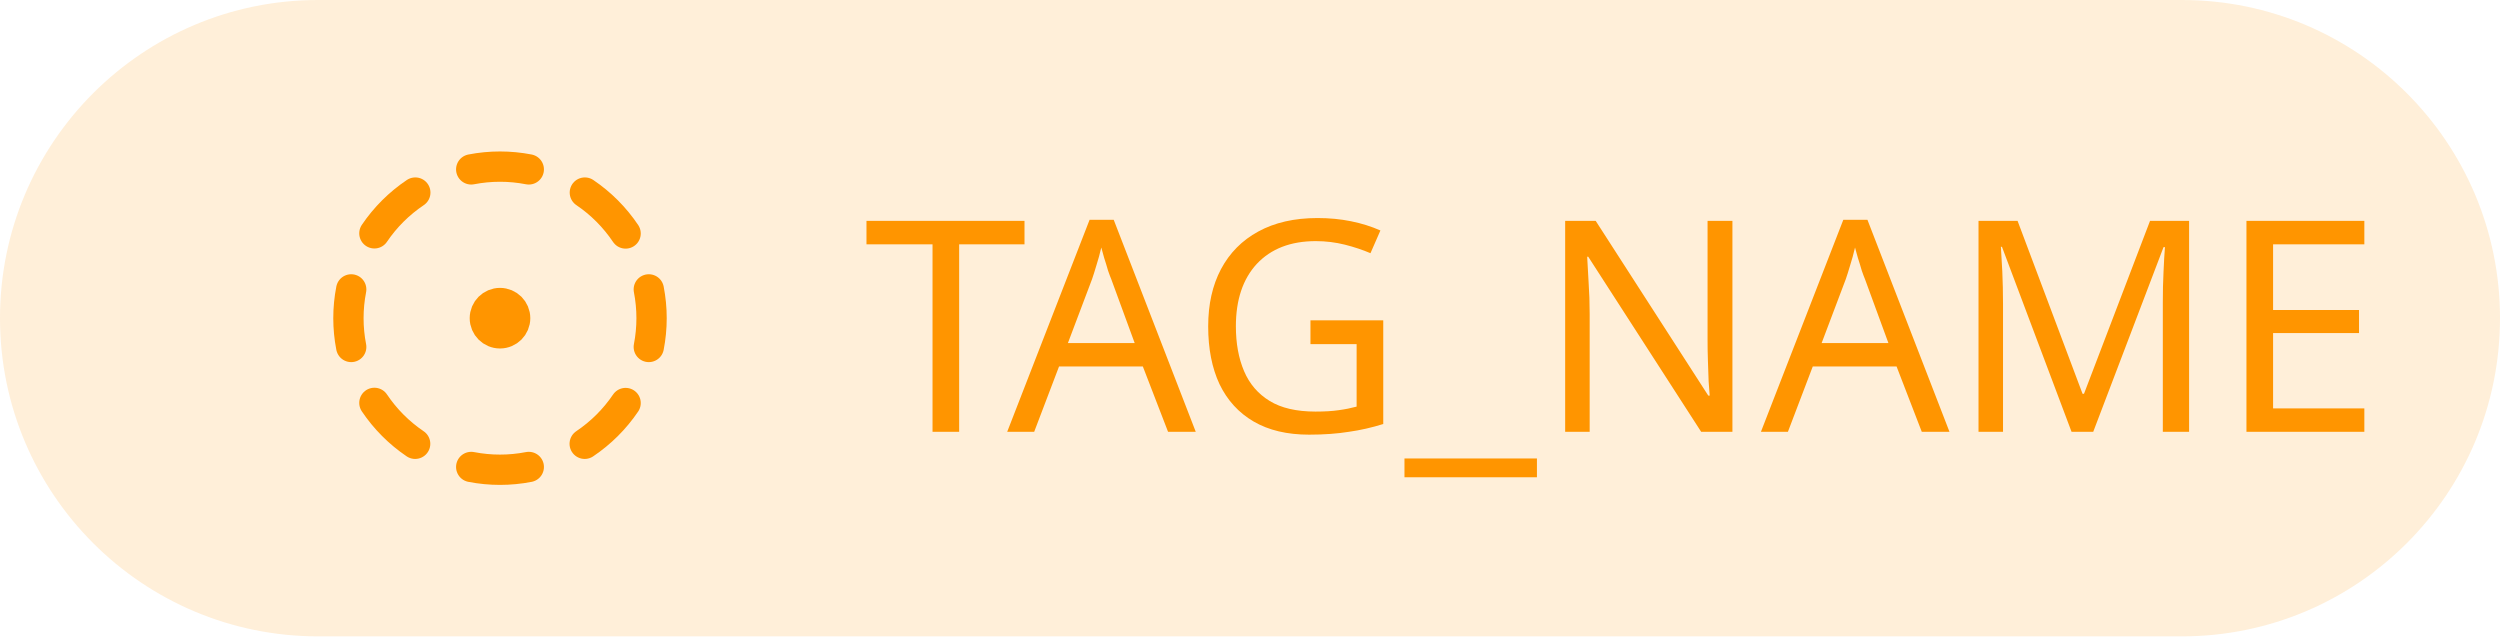
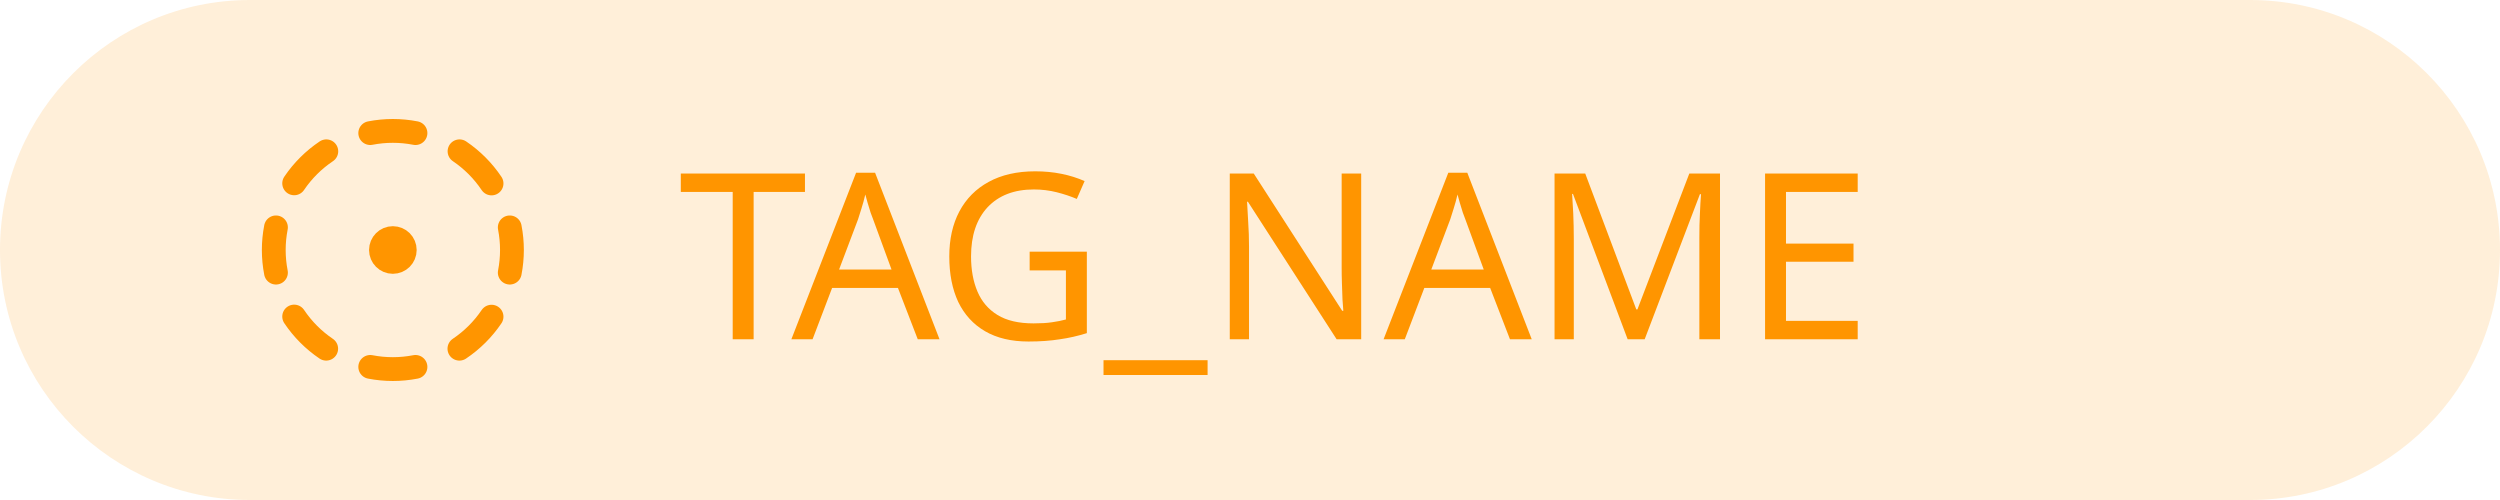
- <svg xmlns="http://www.w3.org/2000/svg" width="110" height="28" viewBox="0 0 110 28">
+ <svg xmlns="http://www.w3.org/2000/svg" width="140" height="28" viewBox="0 0 140 28">
  <defs>
    <style>
      .rotate-ring {
        transform-origin: 12px 12px;
        animation: spin 10s linear infinite;
      }

      @keyframes spin {
        from { transform: rotate(0deg); }
        to { transform: rotate(360deg); }
      }
    </style>
  </defs>
-   <rect width="110" height="28" rx="14" fill="#FF9500" fill-opacity="0.15" />
+   <rect width="140" height="28" rx="14" fill="#FF9500" fill-opacity="0.15" />
  <g transform="translate(14, 6)">
    <svg width="16" height="16" viewBox="0 0 24 24" fill="none" stroke="#FF9500" stroke-width="2" stroke-linecap="round" stroke-linejoin="round">
      <g class="rotate-ring">
        <path d="M10.1 2.18a9.93 9.93 0 0 1 3.8 0" />
        <path d="M17.6 3.71a9.95 9.95 0 0 1 2.69 2.7" />
        <path d="M21.82 10.1a9.93 9.93 0 0 1 0 3.8" />
        <path d="M20.29 17.6a9.95 9.95 0 0 1-2.7 2.69" />
        <path d="M13.9 21.82a9.94 9.94 0 0 1-3.8 0" />
        <path d="M6.4 20.29a9.95 9.95 0 0 1-2.69-2.7" />
        <path d="M2.18 13.9a9.93 9.93 0 0 1 0-3.8" />
        <path d="M3.71 6.4a9.95 9.95 0 0 1 2.7-2.69" />
      </g>
      <circle cx="12" cy="12" r="1" />
    </svg>
  </g>
  <text x="38" y="19" font-family="'Google Sans', sans-serif" font-size="13" font-weight="500" fill="#FF9500">TAG_NAME</text>
</svg>
